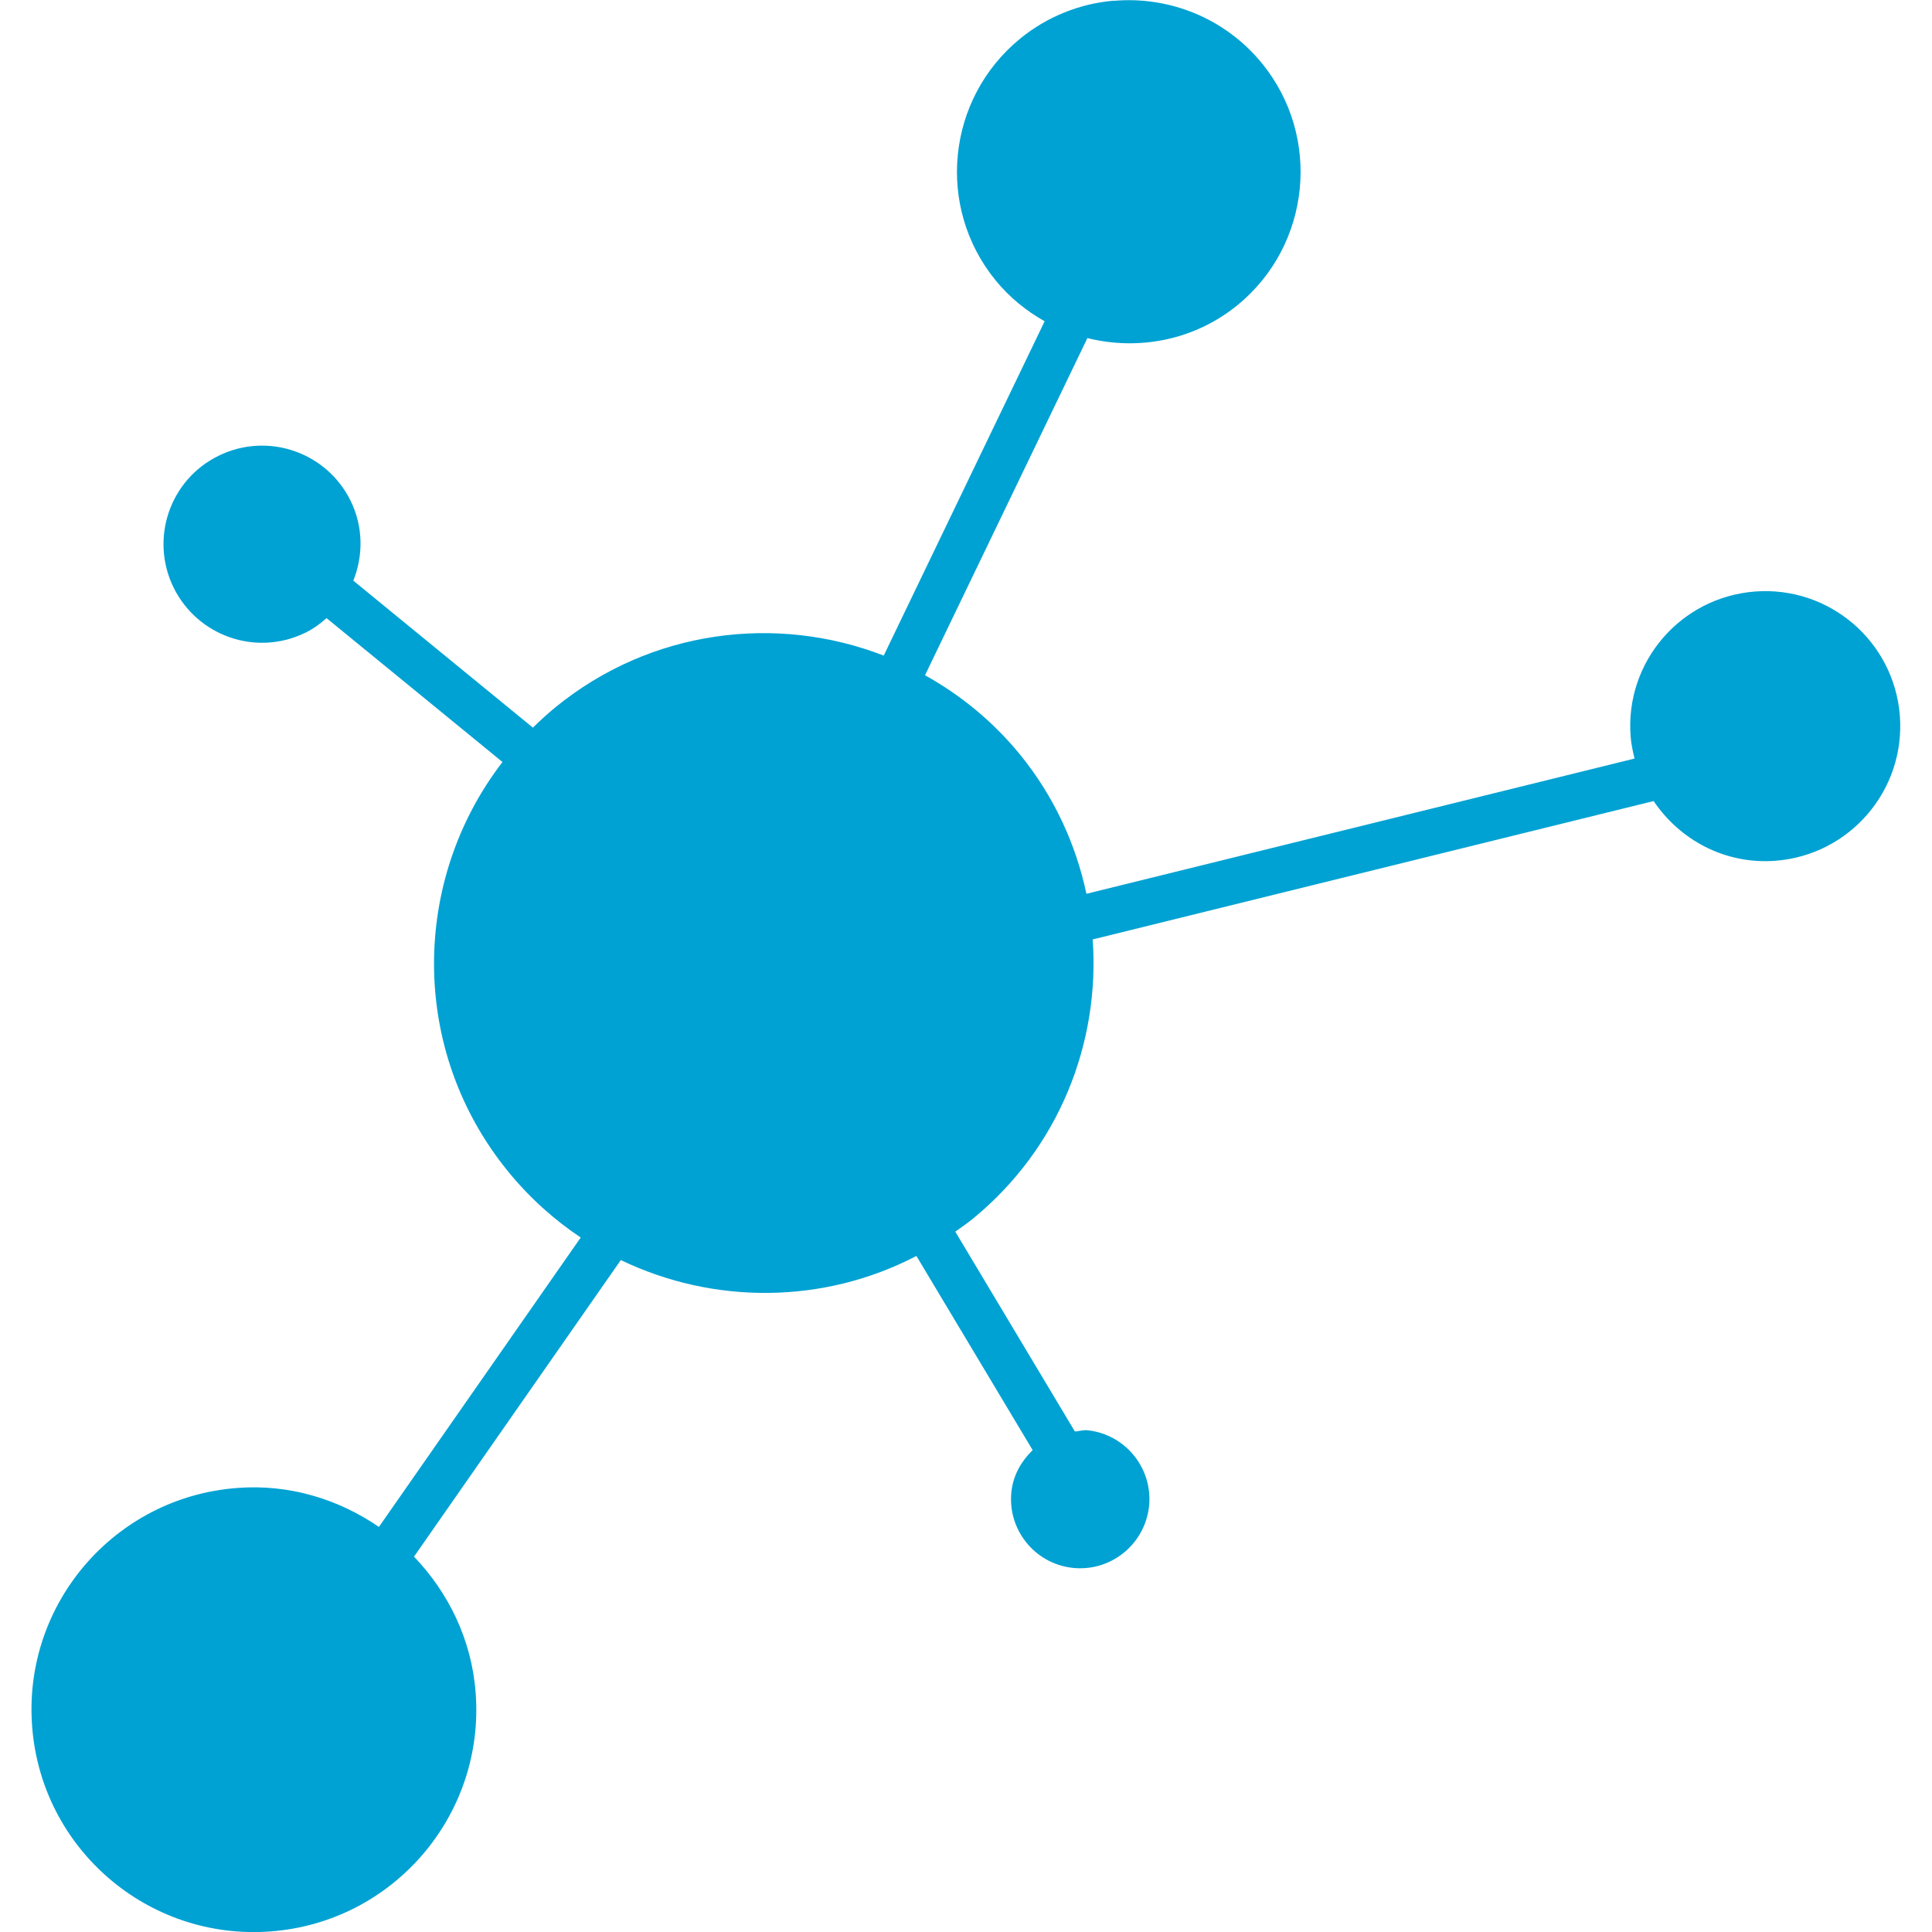
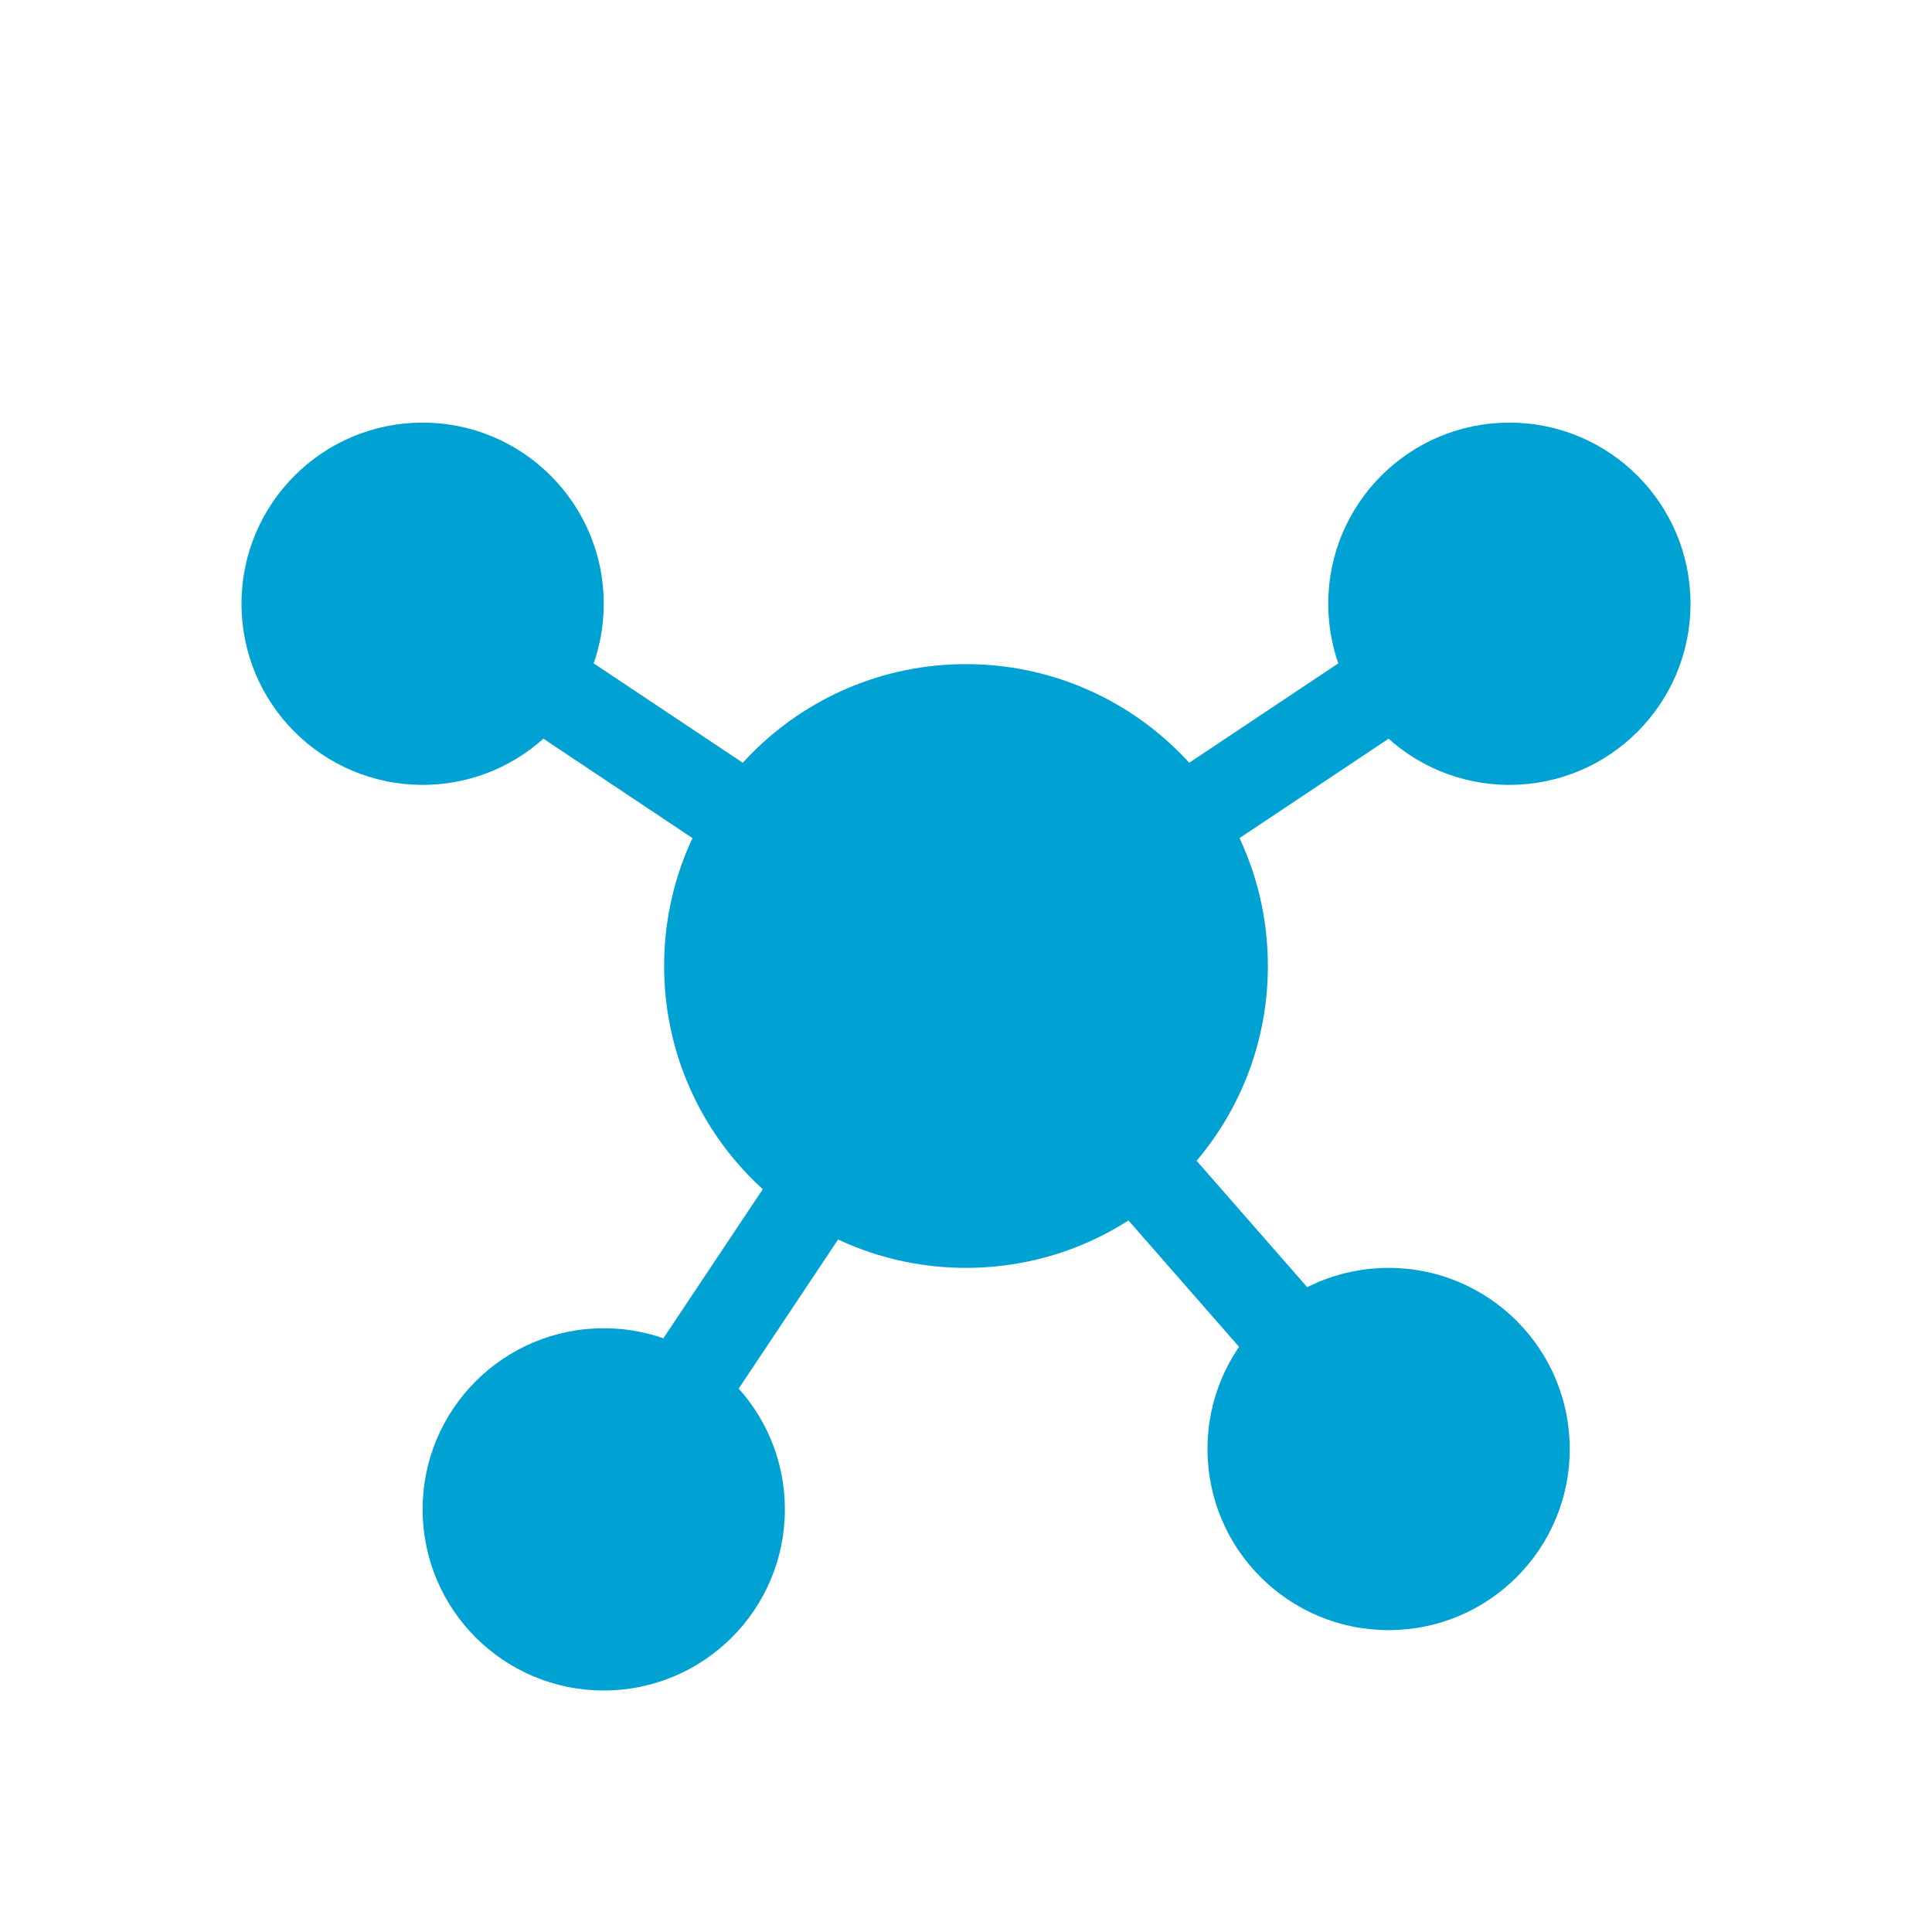
- <svg xmlns="http://www.w3.org/2000/svg" fill="#00A2D3" role="img" viewBox="0 0 24 24">
-   <path fill="#00A2D3" d="M13.829.009a2.122 2.122 0 00-1.155.47c-.913.745-1.052 2.09-.306 3.004.174.213.382.38.609.508l-1.999 4.153c-1.331-.516-2.893-.324-4.077.641a4.126 4.126 0 00-.281.254L4.389 7.213c.124-.31.125-.668-.033-.991-.298-.607-1.031-.859-1.639-.561-.608.296-.858 1.03-.561 1.637.298.606 1.029.86 1.637.562.099-.048.185-.112.264-.181l2.185 1.787c-1.134 1.473-1.157 3.584.071 5.088.265.325.57.598.901.819l-2.507 3.595c-.5-.343-1.109-.534-1.76-.484-1.522.114-2.663 1.44-2.548 2.961.114 1.522 1.44 2.663 2.962 2.548 1.522-.114 2.662-1.44 2.548-2.961-.049-.664-.339-1.248-.766-1.695l2.569-3.684c1.147.552 2.513.553 3.672-.051l1.444 2.412c-.137.133-.239.304-.263.509-.055.472.284.899.755.953.471.054.896-.284.953-.755.054-.471-.284-.898-.755-.953-.057-.007-.11.01-.165.015l-1.486-2.483c.072-.051.144-.101.214-.157 1.075-.878 1.584-2.186 1.493-3.473l6.968-1.719c.326.484.888.789 1.511.742.925-.07 1.617-.875 1.548-1.799-.07-.924-.875-1.616-1.799-1.546-.925.071-1.616.874-1.546 1.797.007.096.027.188.049.278l-6.809 1.68c-.131-.615-.401-1.209-.825-1.73-.337-.413-.741-.74-1.18-.985l2.017-4.188c.629.156 1.321.032 1.863-.408.913-.745 1.05-2.092.306-3.005-.466-.571-1.167-.838-1.849-.776z" />
+ <svg xmlns="http://www.w3.org/2000/svg" viewBox="0 0 64 64" width="100%" height="100%">
+   <circle cx="32" cy="32" r="10" fill="#00A2D3" />
+   <circle cx="14" cy="20" r="6" fill="#00A2D3" />
+   <circle cx="50" cy="20" r="6" fill="#00A2D3" />
+   <circle cx="20" cy="50" r="6" fill="#00A2D3" />
+   <circle cx="46" cy="48" r="6" fill="#00A2D3" />
+   <line x1="32" y1="32" x2="14" y2="20" stroke="#00A2D3" stroke-width="3" />
+   <line x1="32" y1="32" x2="50" y2="20" stroke="#00A2D3" stroke-width="3" />
+   <line x1="32" y1="32" x2="20" y2="50" stroke="#00A2D3" stroke-width="3" />
+   <line x1="32" y1="32" x2="46" y2="48" stroke="#00A2D3" stroke-width="3" />
</svg>
